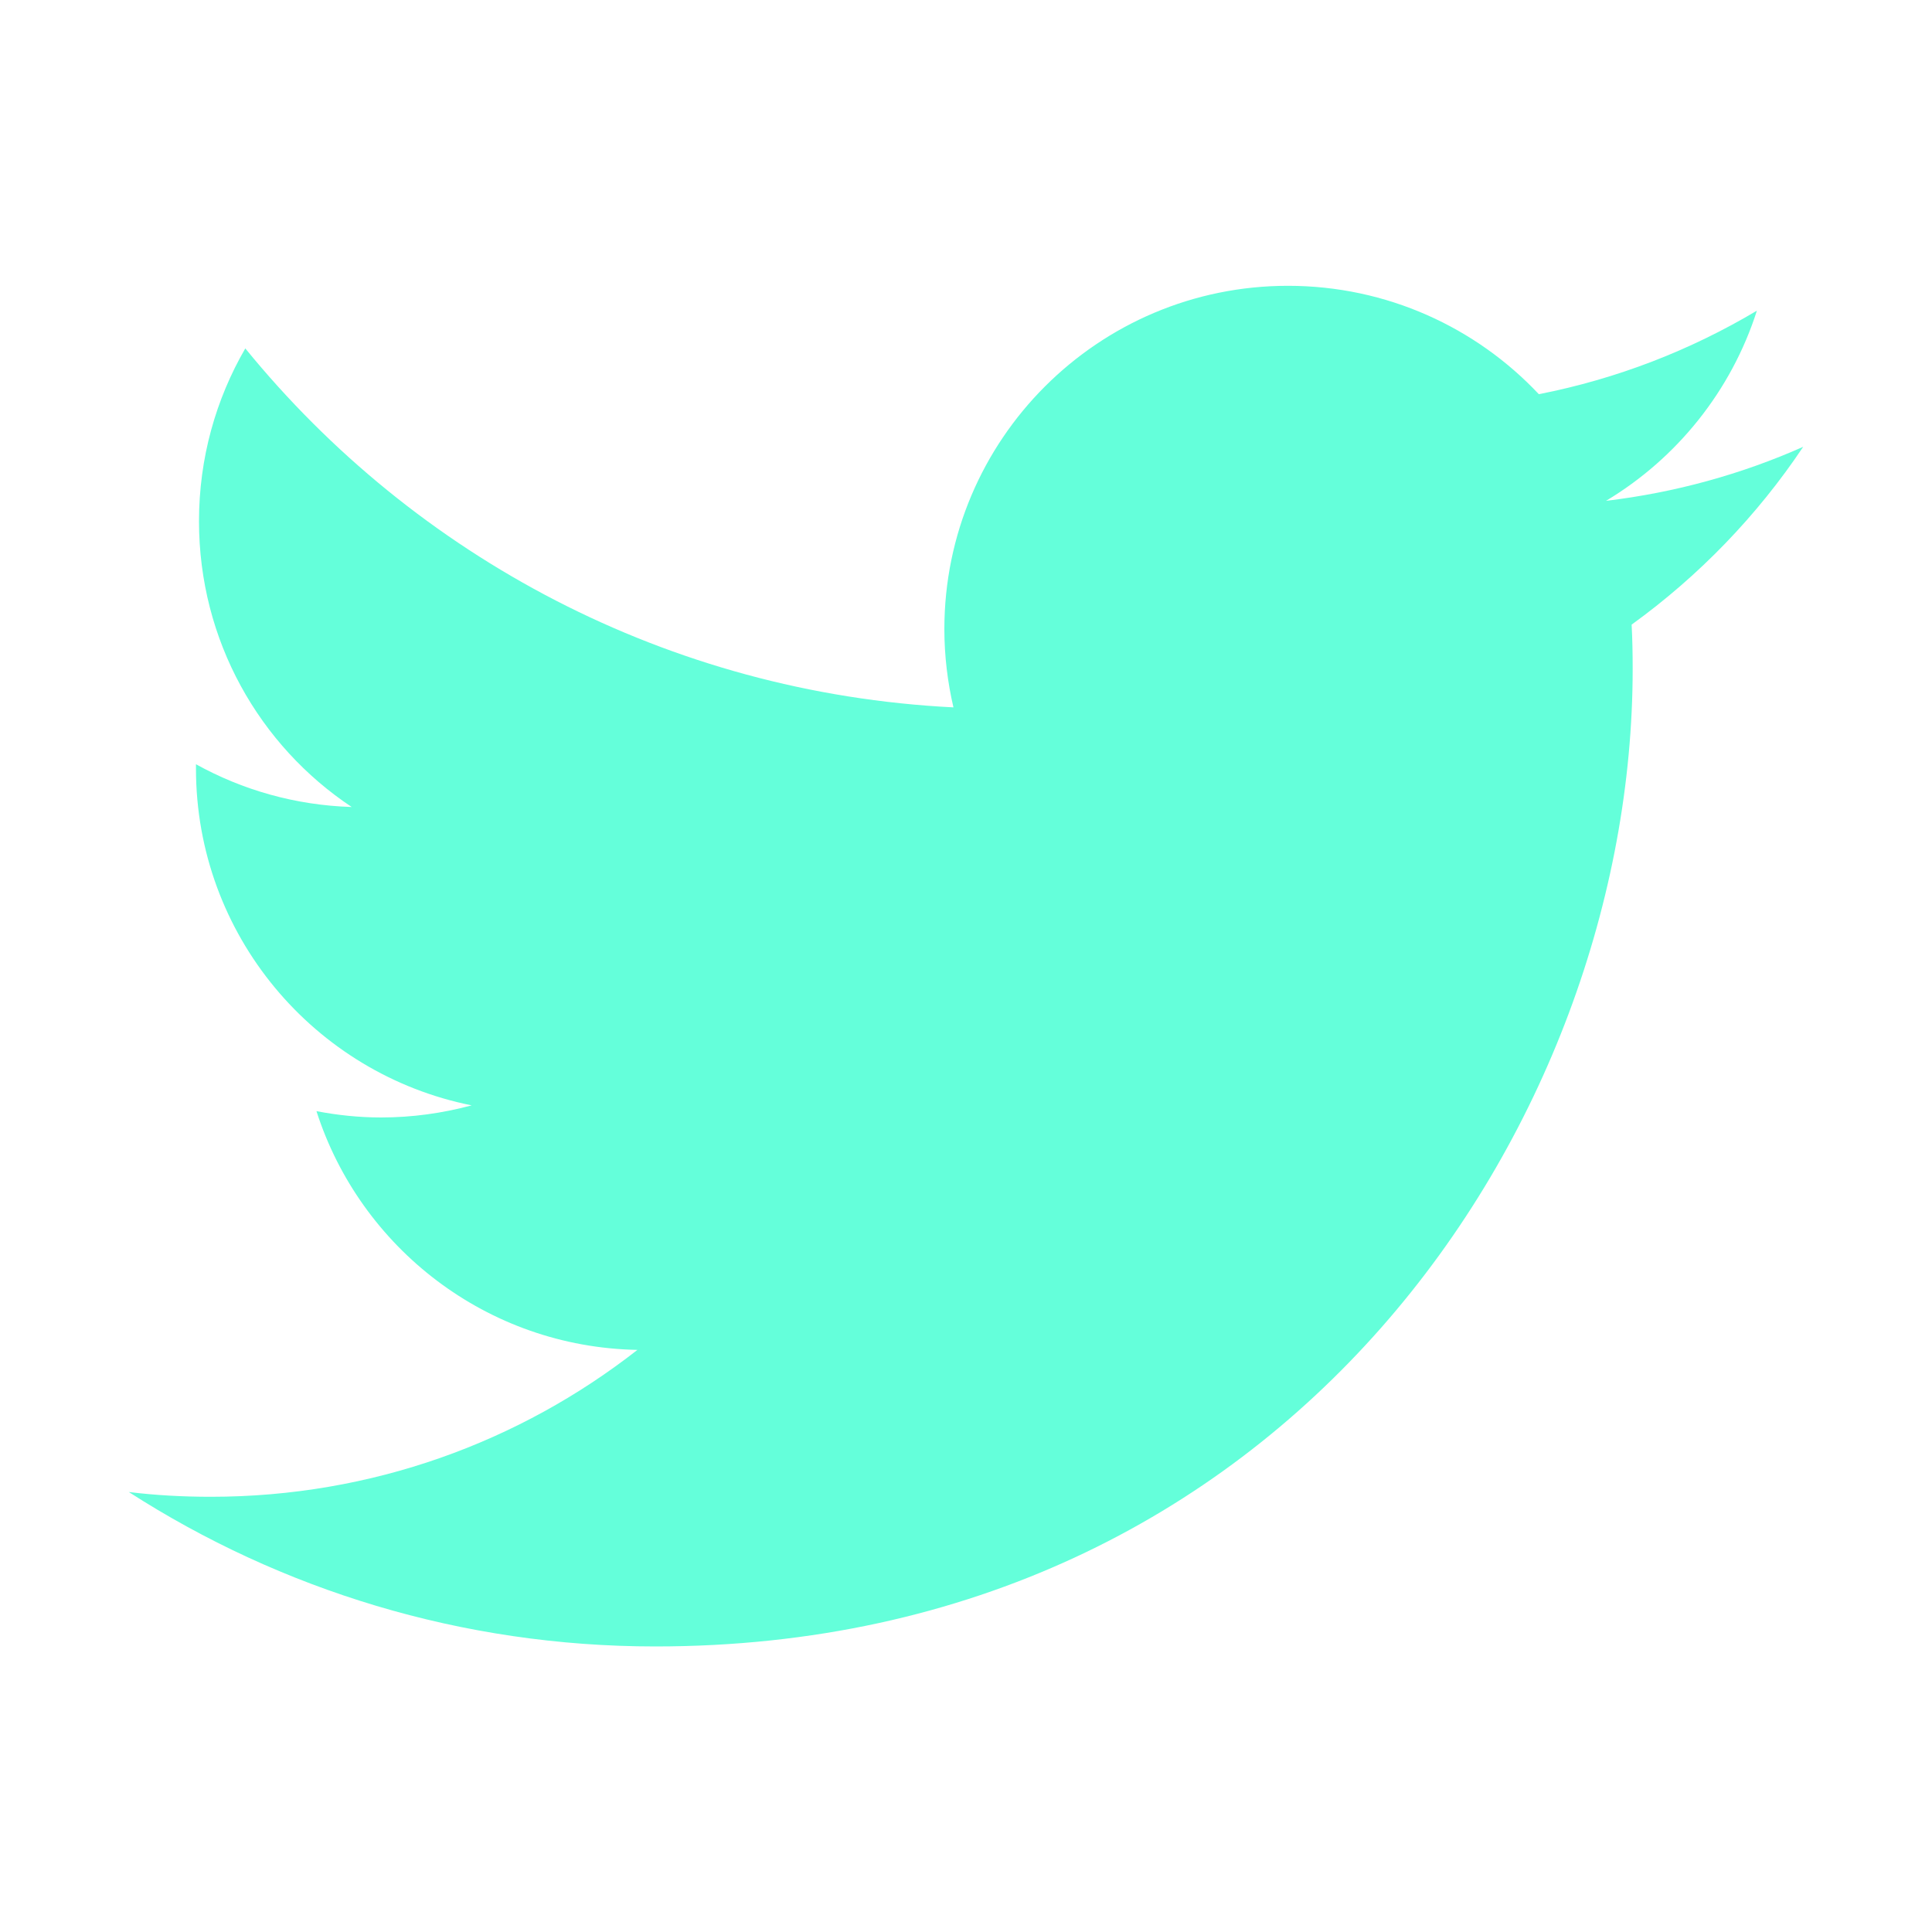
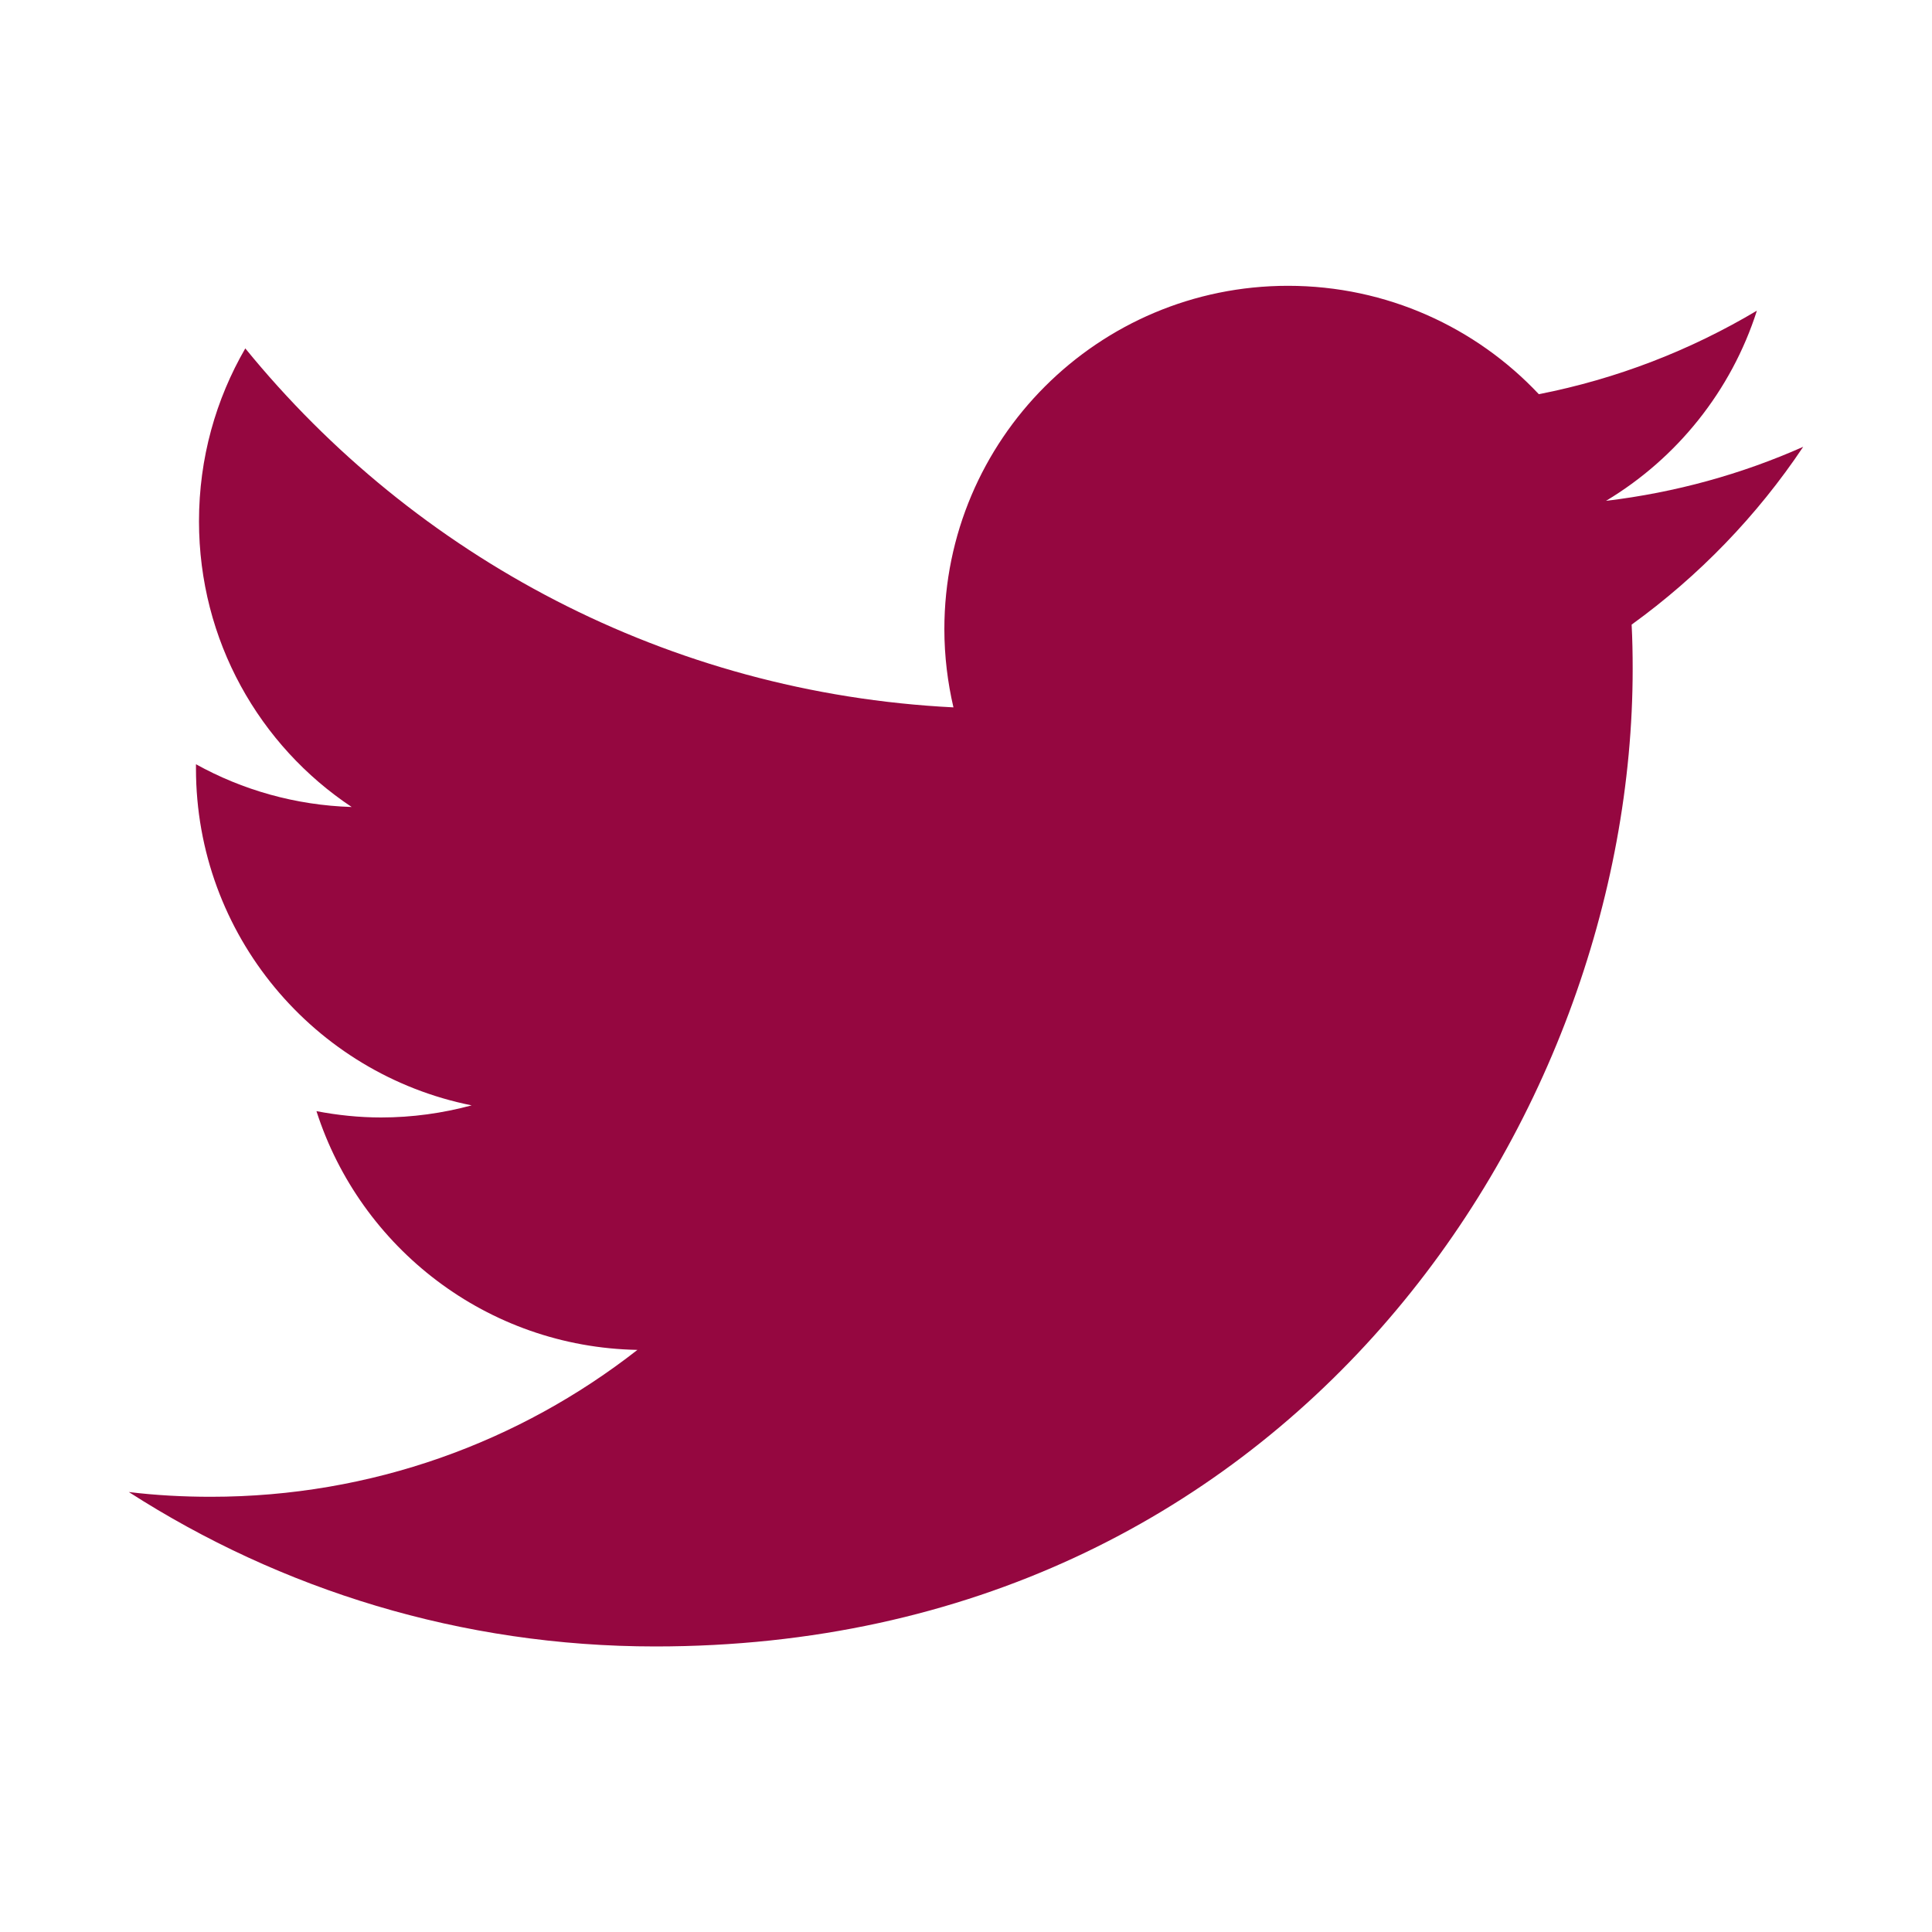
<svg xmlns="http://www.w3.org/2000/svg" width="30pt" height="30pt" viewBox="0 0 30 30" version="1.1">
  <g id="surface14516221">
-     <path style=" stroke:none;fill-rule:nonzero;fill:rgb(39.216%,100%,85.49%);fill-opacity:1;" d="M 28 6.938 C 27.043 7.363 26.016 7.648 24.938 7.777 C 26.039 7.117 26.883 6.07 27.281 4.824 C 26.25 5.438 25.109 5.883 23.895 6.121 C 22.922 5.086 21.535 4.438 20 4.438 C 17.055 4.438 14.664 6.824 14.664 9.77 C 14.664 10.188 14.715 10.598 14.805 10.984 C 10.371 10.762 6.441 8.641 3.809 5.41 C 3.352 6.199 3.09 7.113 3.09 8.094 C 3.09 9.945 4.027 11.578 5.461 12.531 C 4.586 12.504 3.762 12.266 3.043 11.867 C 3.043 11.891 3.043 11.91 3.043 11.934 C 3.043 14.52 4.883 16.676 7.324 17.164 C 6.875 17.285 6.402 17.352 5.918 17.352 C 5.574 17.352 5.238 17.316 4.914 17.254 C 5.594 19.375 7.562 20.918 9.898 20.961 C 8.07 22.391 5.773 23.242 3.273 23.242 C 2.844 23.242 2.418 23.219 2 23.168 C 4.359 24.684 7.164 25.566 10.176 25.566 C 19.988 25.566 25.352 17.438 25.352 10.387 C 25.352 10.156 25.348 9.926 25.336 9.699 C 26.379 8.945 27.285 8.008 28 6.938 Z M 28 6.938 " />
+     <path style=" stroke:none;fill-rule:nonzero;fill:#950740;fill-opacity:1;" d="M 28 6.938 C 27.043 7.363 26.016 7.648 24.938 7.777 C 26.039 7.117 26.883 6.07 27.281 4.824 C 26.25 5.438 25.109 5.883 23.895 6.121 C 22.922 5.086 21.535 4.438 20 4.438 C 17.055 4.438 14.664 6.824 14.664 9.77 C 14.664 10.188 14.715 10.598 14.805 10.984 C 10.371 10.762 6.441 8.641 3.809 5.41 C 3.352 6.199 3.09 7.113 3.09 8.094 C 3.09 9.945 4.027 11.578 5.461 12.531 C 4.586 12.504 3.762 12.266 3.043 11.867 C 3.043 11.891 3.043 11.91 3.043 11.934 C 3.043 14.52 4.883 16.676 7.324 17.164 C 6.875 17.285 6.402 17.352 5.918 17.352 C 5.574 17.352 5.238 17.316 4.914 17.254 C 5.594 19.375 7.562 20.918 9.898 20.961 C 8.07 22.391 5.773 23.242 3.273 23.242 C 2.844 23.242 2.418 23.219 2 23.168 C 4.359 24.684 7.164 25.566 10.176 25.566 C 19.988 25.566 25.352 17.438 25.352 10.387 C 25.352 10.156 25.348 9.926 25.336 9.699 C 26.379 8.945 27.285 8.008 28 6.938 Z M 28 6.938 " />
  </g>
</svg>
